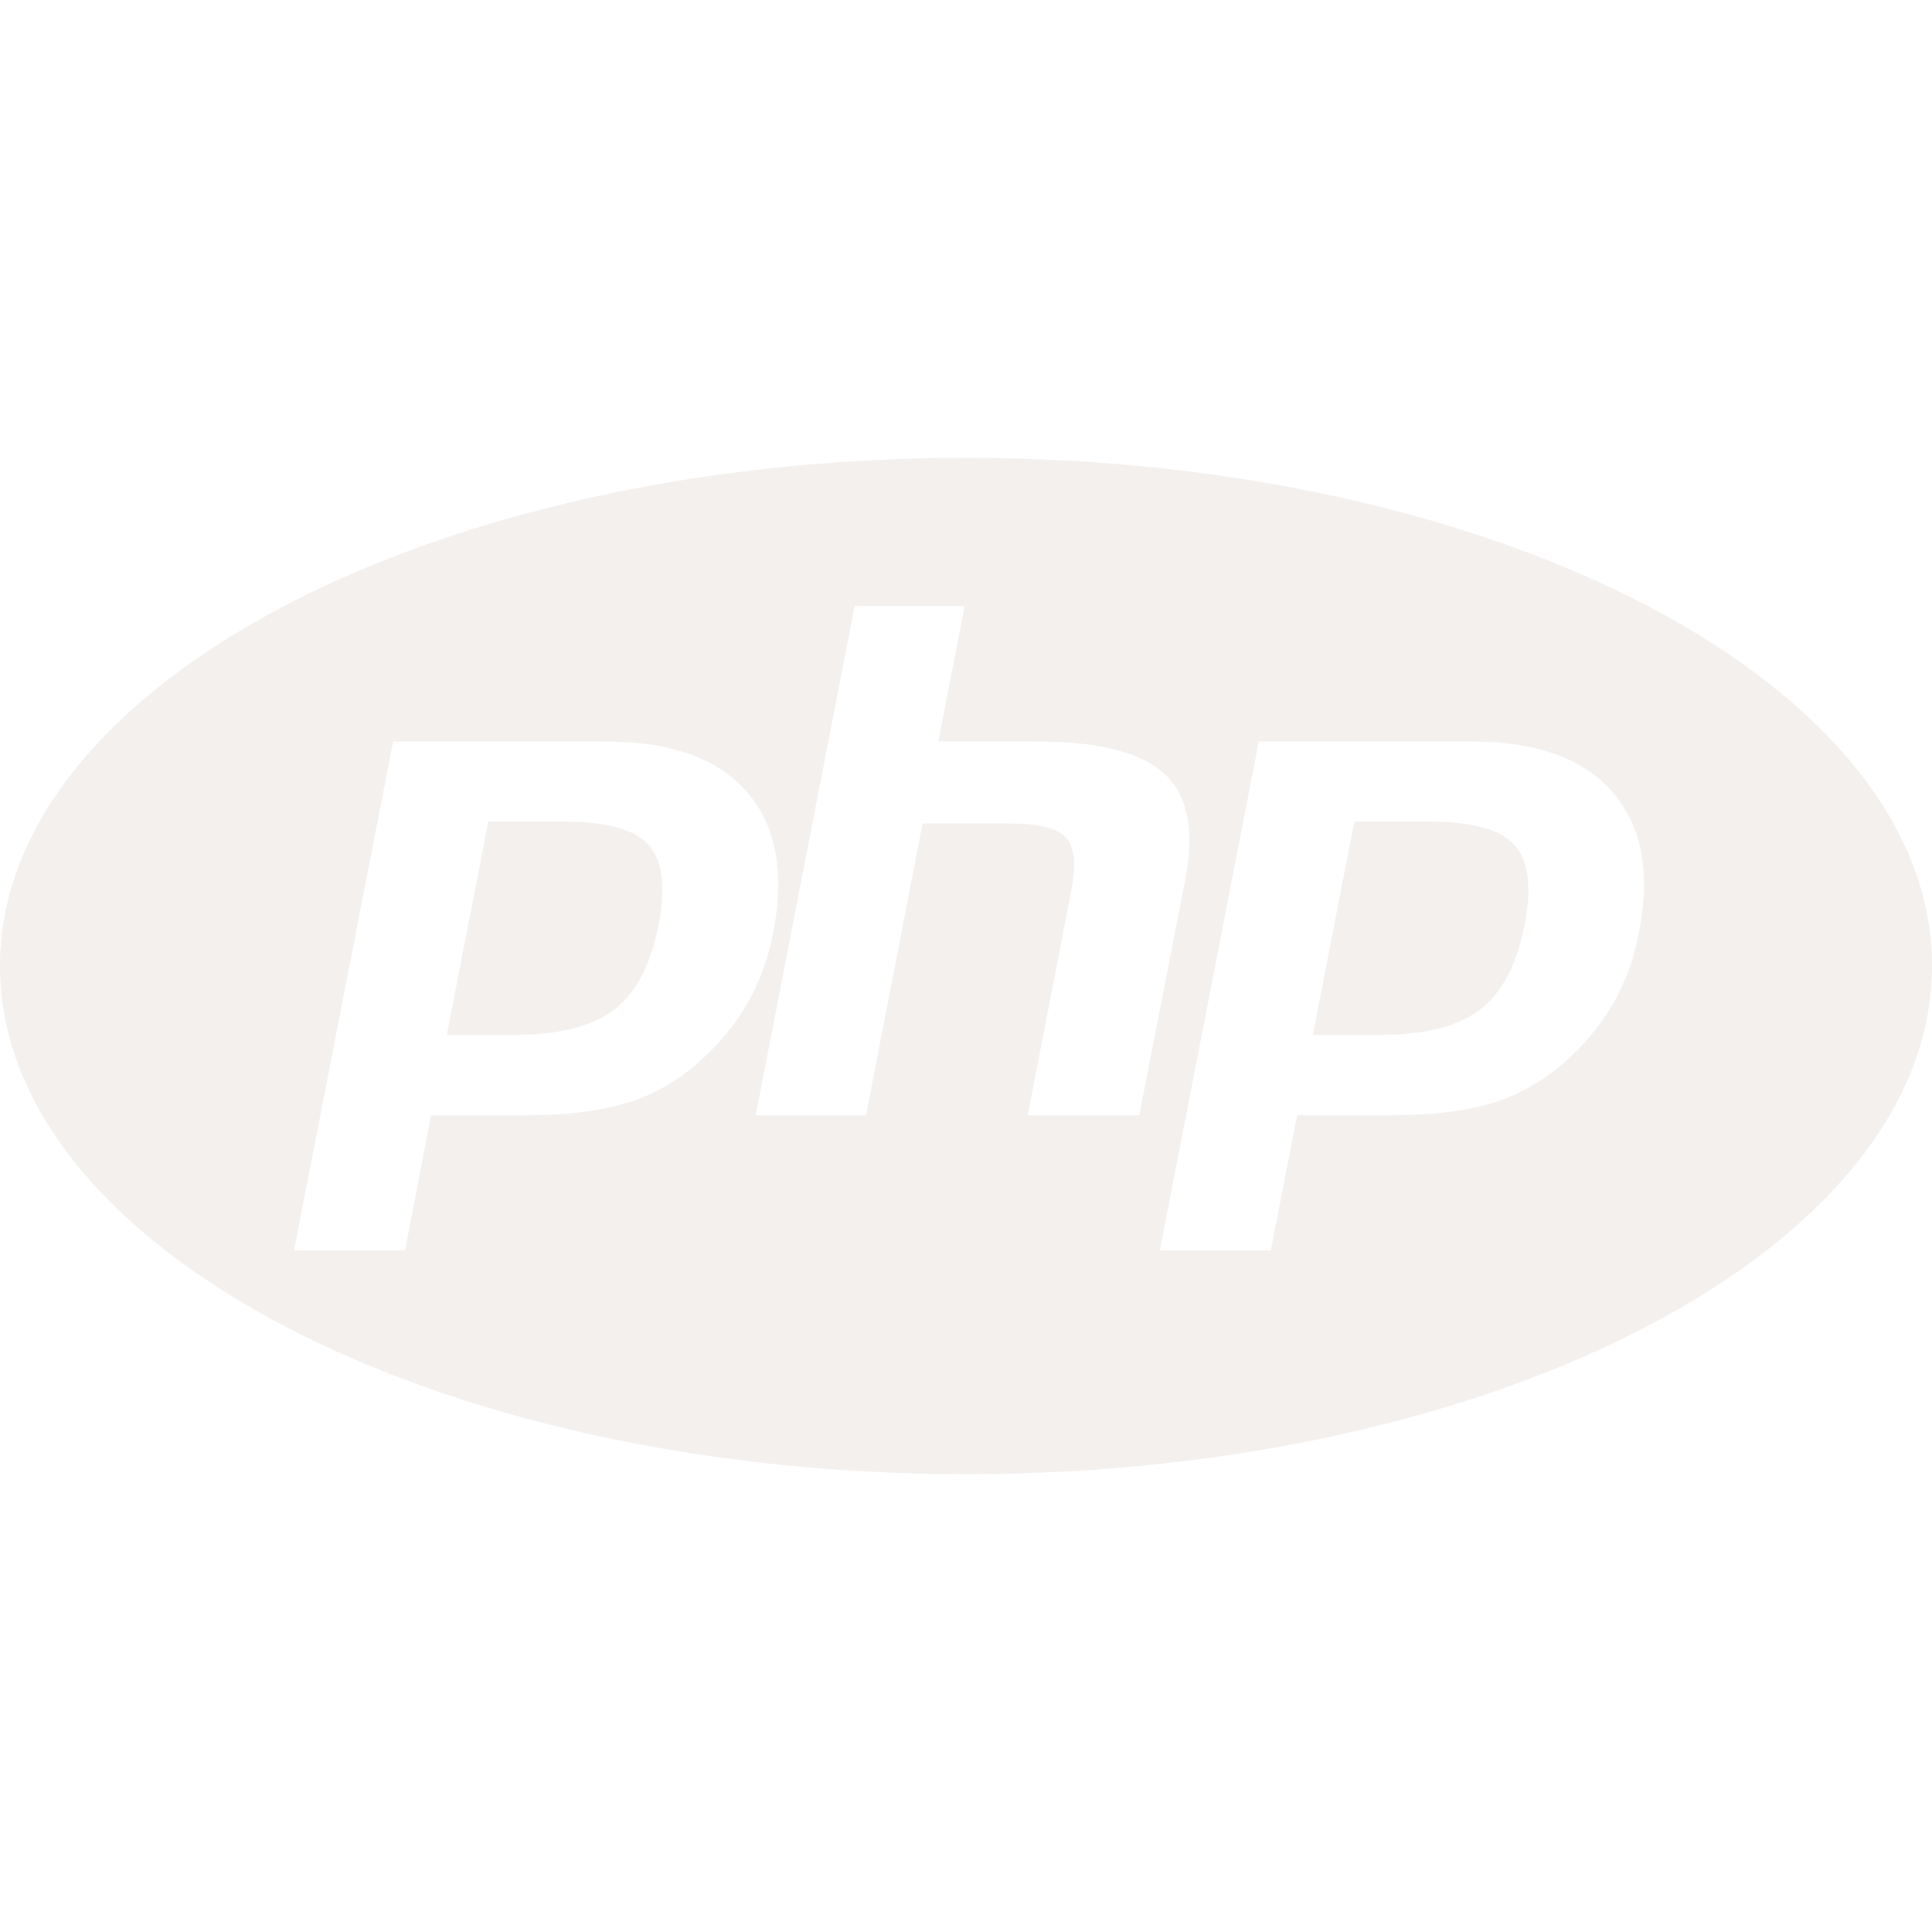
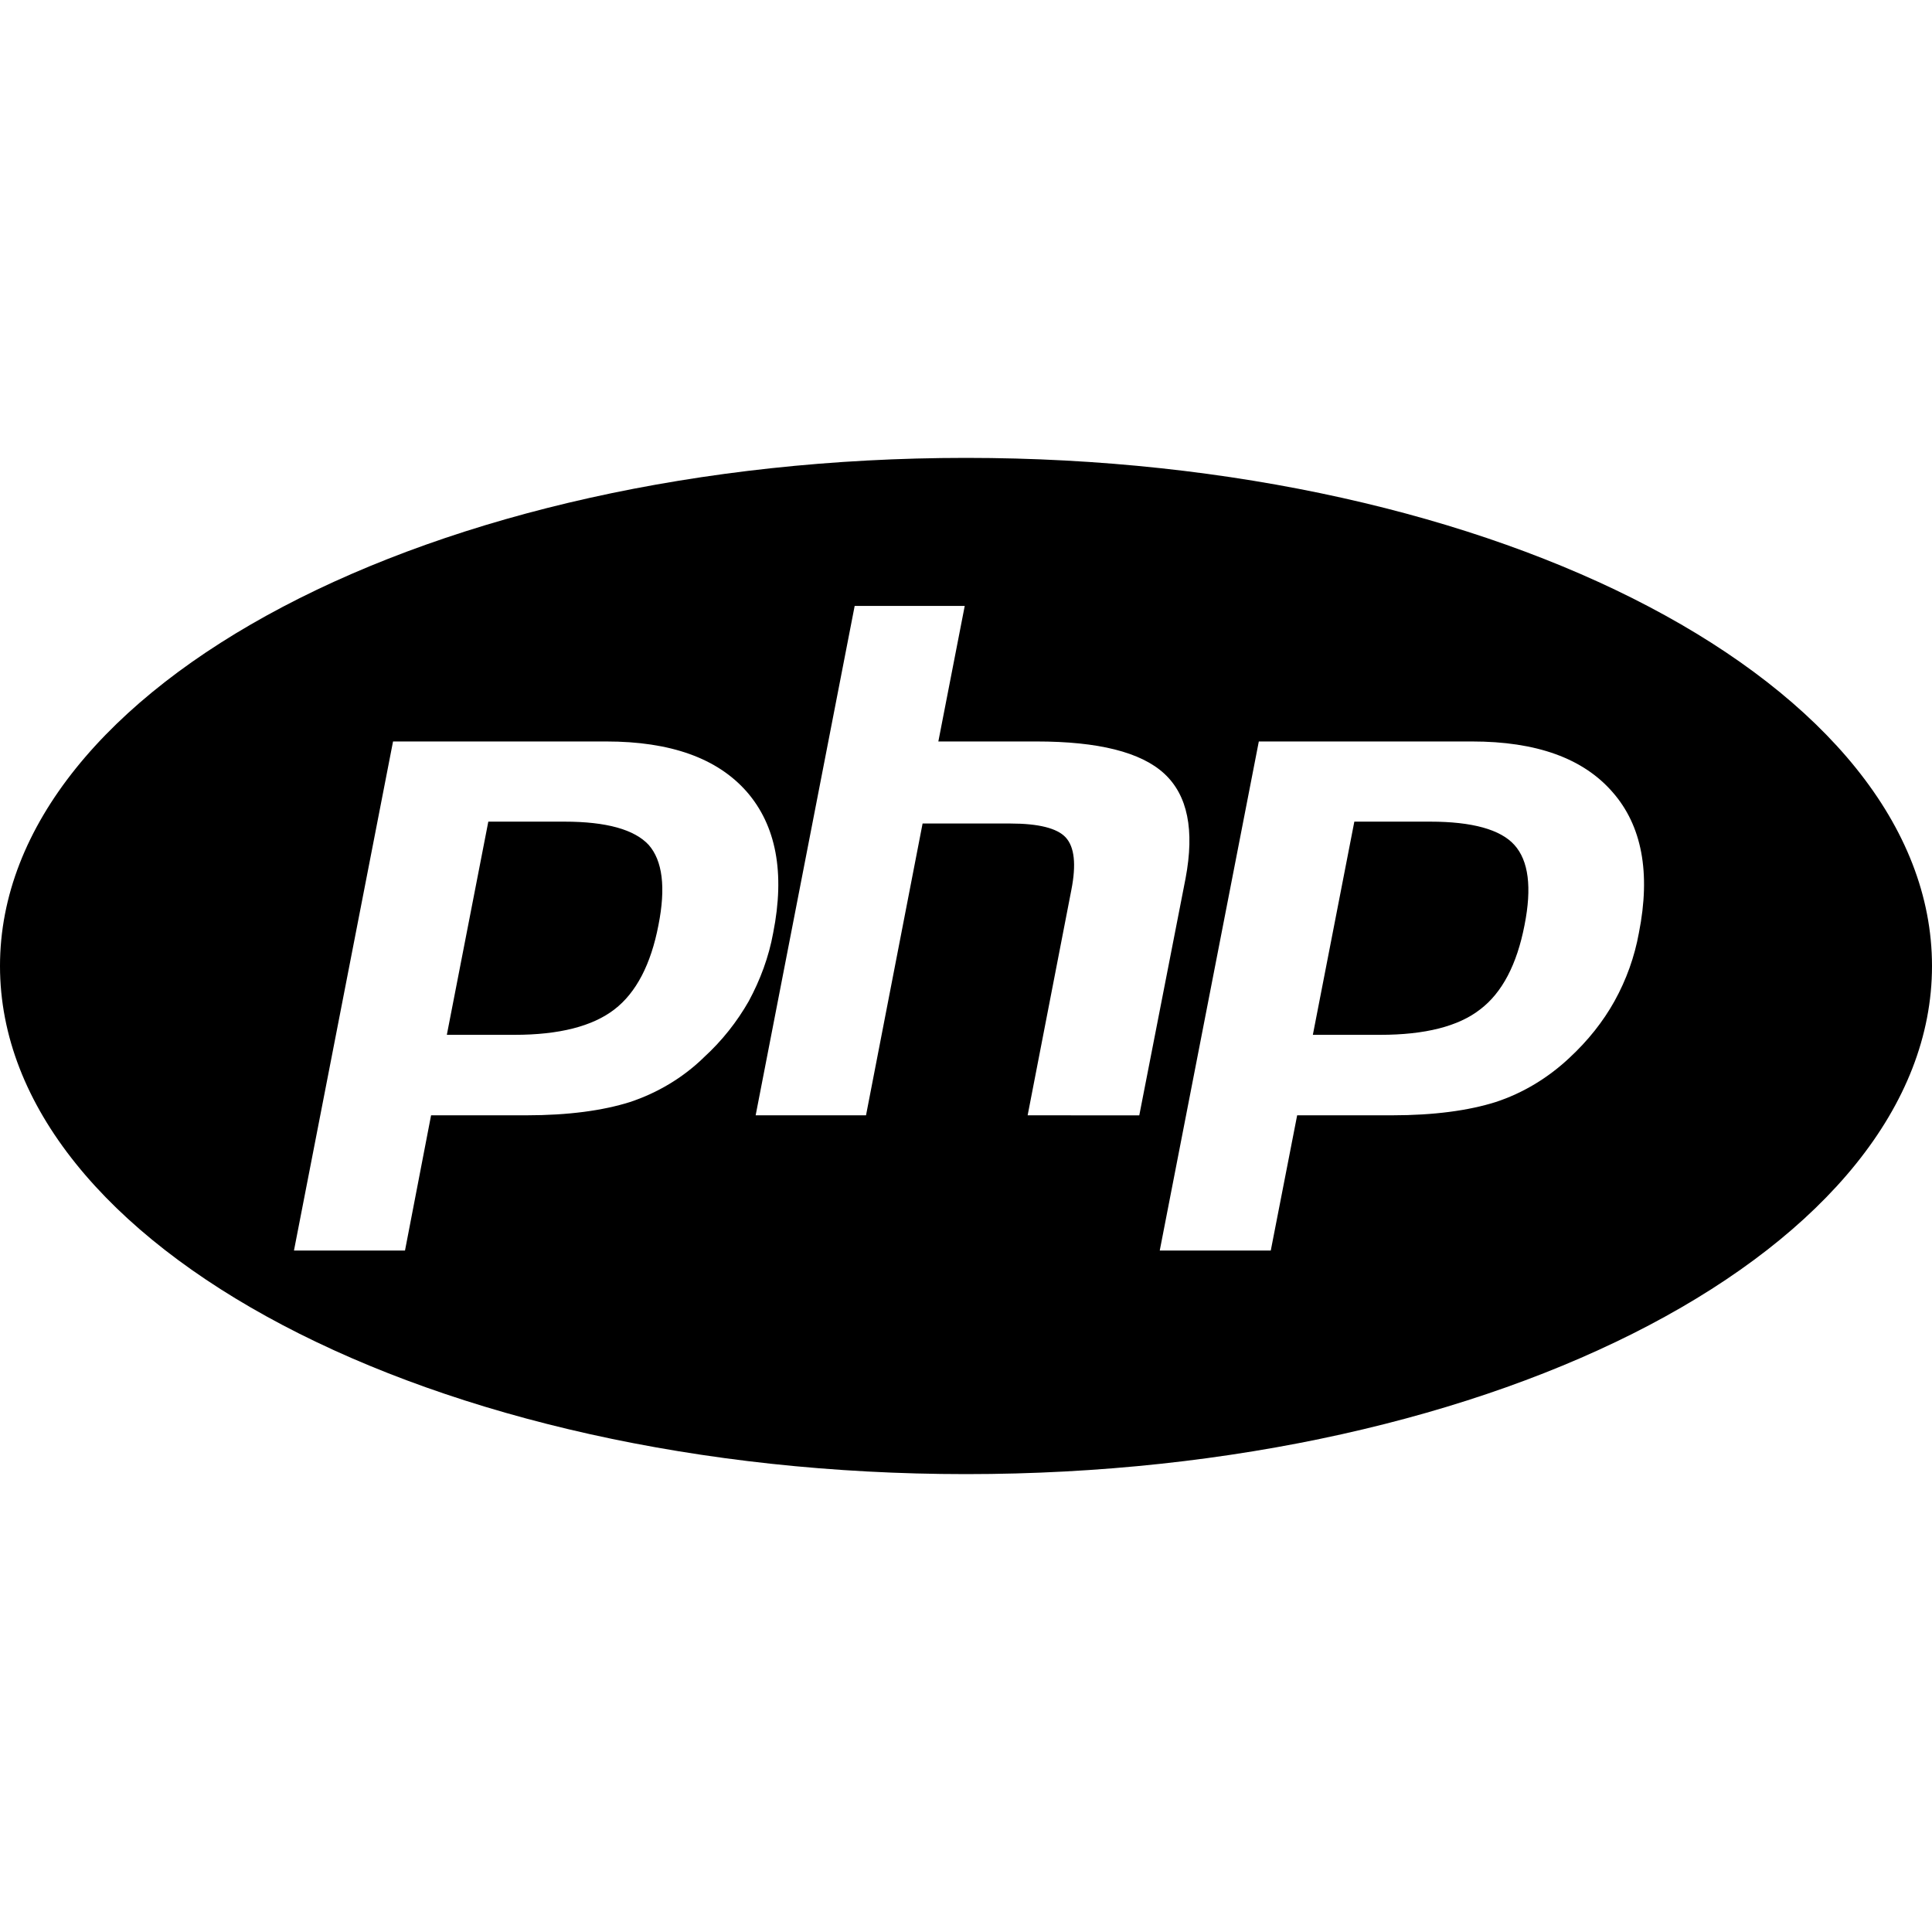
- <svg xmlns="http://www.w3.org/2000/svg" width="24" height="24" viewBox="0 0 24 24" fill="none">
-   <path d="M7.012 10.207H6.066L5.551 12.855H6.391C6.945 12.855 7.359 12.75 7.633 12.539C7.902 12.332 8.086 11.98 8.18 11.492C8.273 11.024 8.23 10.691 8.059 10.496C7.883 10.305 7.535 10.207 7.012 10.207ZM12 5.688C5.371 5.688 0 8.516 0 12C0 15.484 5.371 18.312 12 18.312C18.629 18.312 24 15.484 24 12C24 8.516 18.629 5.688 12 5.688ZM8.738 13.141C8.48 13.39 8.165 13.578 7.824 13.691C7.488 13.796 7.059 13.855 6.539 13.855H5.355L5.031 15.535H3.652L4.883 9.211H7.531C8.328 9.211 8.91 9.418 9.277 9.835C9.64 10.253 9.754 10.84 9.604 11.59C9.55 11.887 9.445 12.172 9.301 12.438C9.156 12.691 8.973 12.926 8.738 13.141H8.738ZM12.766 13.855L13.309 11.055C13.371 10.738 13.348 10.52 13.238 10.402C13.133 10.289 12.902 10.23 12.55 10.23H11.461L10.758 13.855H9.387L10.617 7.527H11.984L11.656 9.211H12.875C13.646 9.211 14.172 9.343 14.461 9.609C14.755 9.879 14.84 10.312 14.728 10.91L14.152 13.855L12.766 13.855ZM20.359 11.59C20.305 11.887 20.203 12.172 20.055 12.438C19.914 12.691 19.727 12.926 19.496 13.141C19.235 13.387 18.922 13.578 18.578 13.691C18.242 13.796 17.812 13.855 17.294 13.855H16.114L15.786 15.535H14.407L15.637 9.211H18.286C19.083 9.211 19.665 9.418 20.032 9.84C20.395 10.254 20.508 10.84 20.359 11.59ZM17.766 10.207H16.824L16.309 12.855H17.145C17.703 12.855 18.117 12.75 18.387 12.539C18.66 12.332 18.844 11.98 18.938 11.492C19.031 11.024 18.988 10.691 18.812 10.496C18.641 10.305 18.29 10.207 17.766 10.207Z" fill="#F3F0ED" />
+ <svg xmlns="http://www.w3.org/2000/svg" width="32" height="32" viewBox="0 0 32 32" fill="none">
+   <path d="M9.349 13.609H8.088L7.401 17.14H8.521C9.26 17.14 9.812 17 10.177 16.719C10.536 16.443 10.781 15.974 10.906 15.323C11.03 14.698 10.973 14.255 10.745 13.995C10.51 13.74 10.046 13.609 9.349 13.609ZM16 7.584C7.161 7.584 0 11.355 0 16C0 20.645 7.161 24.416 16 24.416C24.839 24.416 32 20.645 32 16C32 11.355 24.839 7.584 16 7.584ZM11.651 17.521C11.307 17.854 10.886 18.104 10.432 18.254C9.984 18.395 9.412 18.473 8.719 18.473H7.14L6.708 20.713H4.869L6.51 12.281H10.041C11.104 12.281 11.88 12.557 12.369 13.114C12.854 13.671 13.005 14.453 12.806 15.453C12.734 15.849 12.593 16.229 12.401 16.584C12.208 16.921 11.964 17.235 11.65 17.521H11.651ZM17.021 18.473L17.745 14.74C17.828 14.317 17.797 14.027 17.65 13.869C17.51 13.718 17.202 13.64 16.734 13.64H15.281L14.344 18.473H12.516L14.156 10.036H15.979L15.542 12.281H17.167C18.194 12.281 18.896 12.458 19.282 12.812C19.673 13.172 19.787 13.749 19.637 14.547L18.87 18.474L17.021 18.473ZM27.145 15.453C27.073 15.849 26.937 16.229 26.74 16.584C26.552 16.921 26.303 17.235 25.995 17.521C25.646 17.849 25.23 18.104 24.771 18.254C24.323 18.395 23.75 18.473 23.058 18.473H21.485L21.048 20.713H19.209L20.85 12.281H24.381C25.444 12.281 26.22 12.557 26.709 13.12C27.194 13.672 27.344 14.453 27.145 15.453ZM23.688 13.609H22.432L21.745 17.14H22.86C23.604 17.14 24.156 17 24.516 16.719C24.88 16.443 25.125 15.974 25.251 15.323C25.375 14.698 25.318 14.255 25.083 13.995C24.855 13.74 24.386 13.609 23.688 13.609Z" fill="black" />
</svg>
